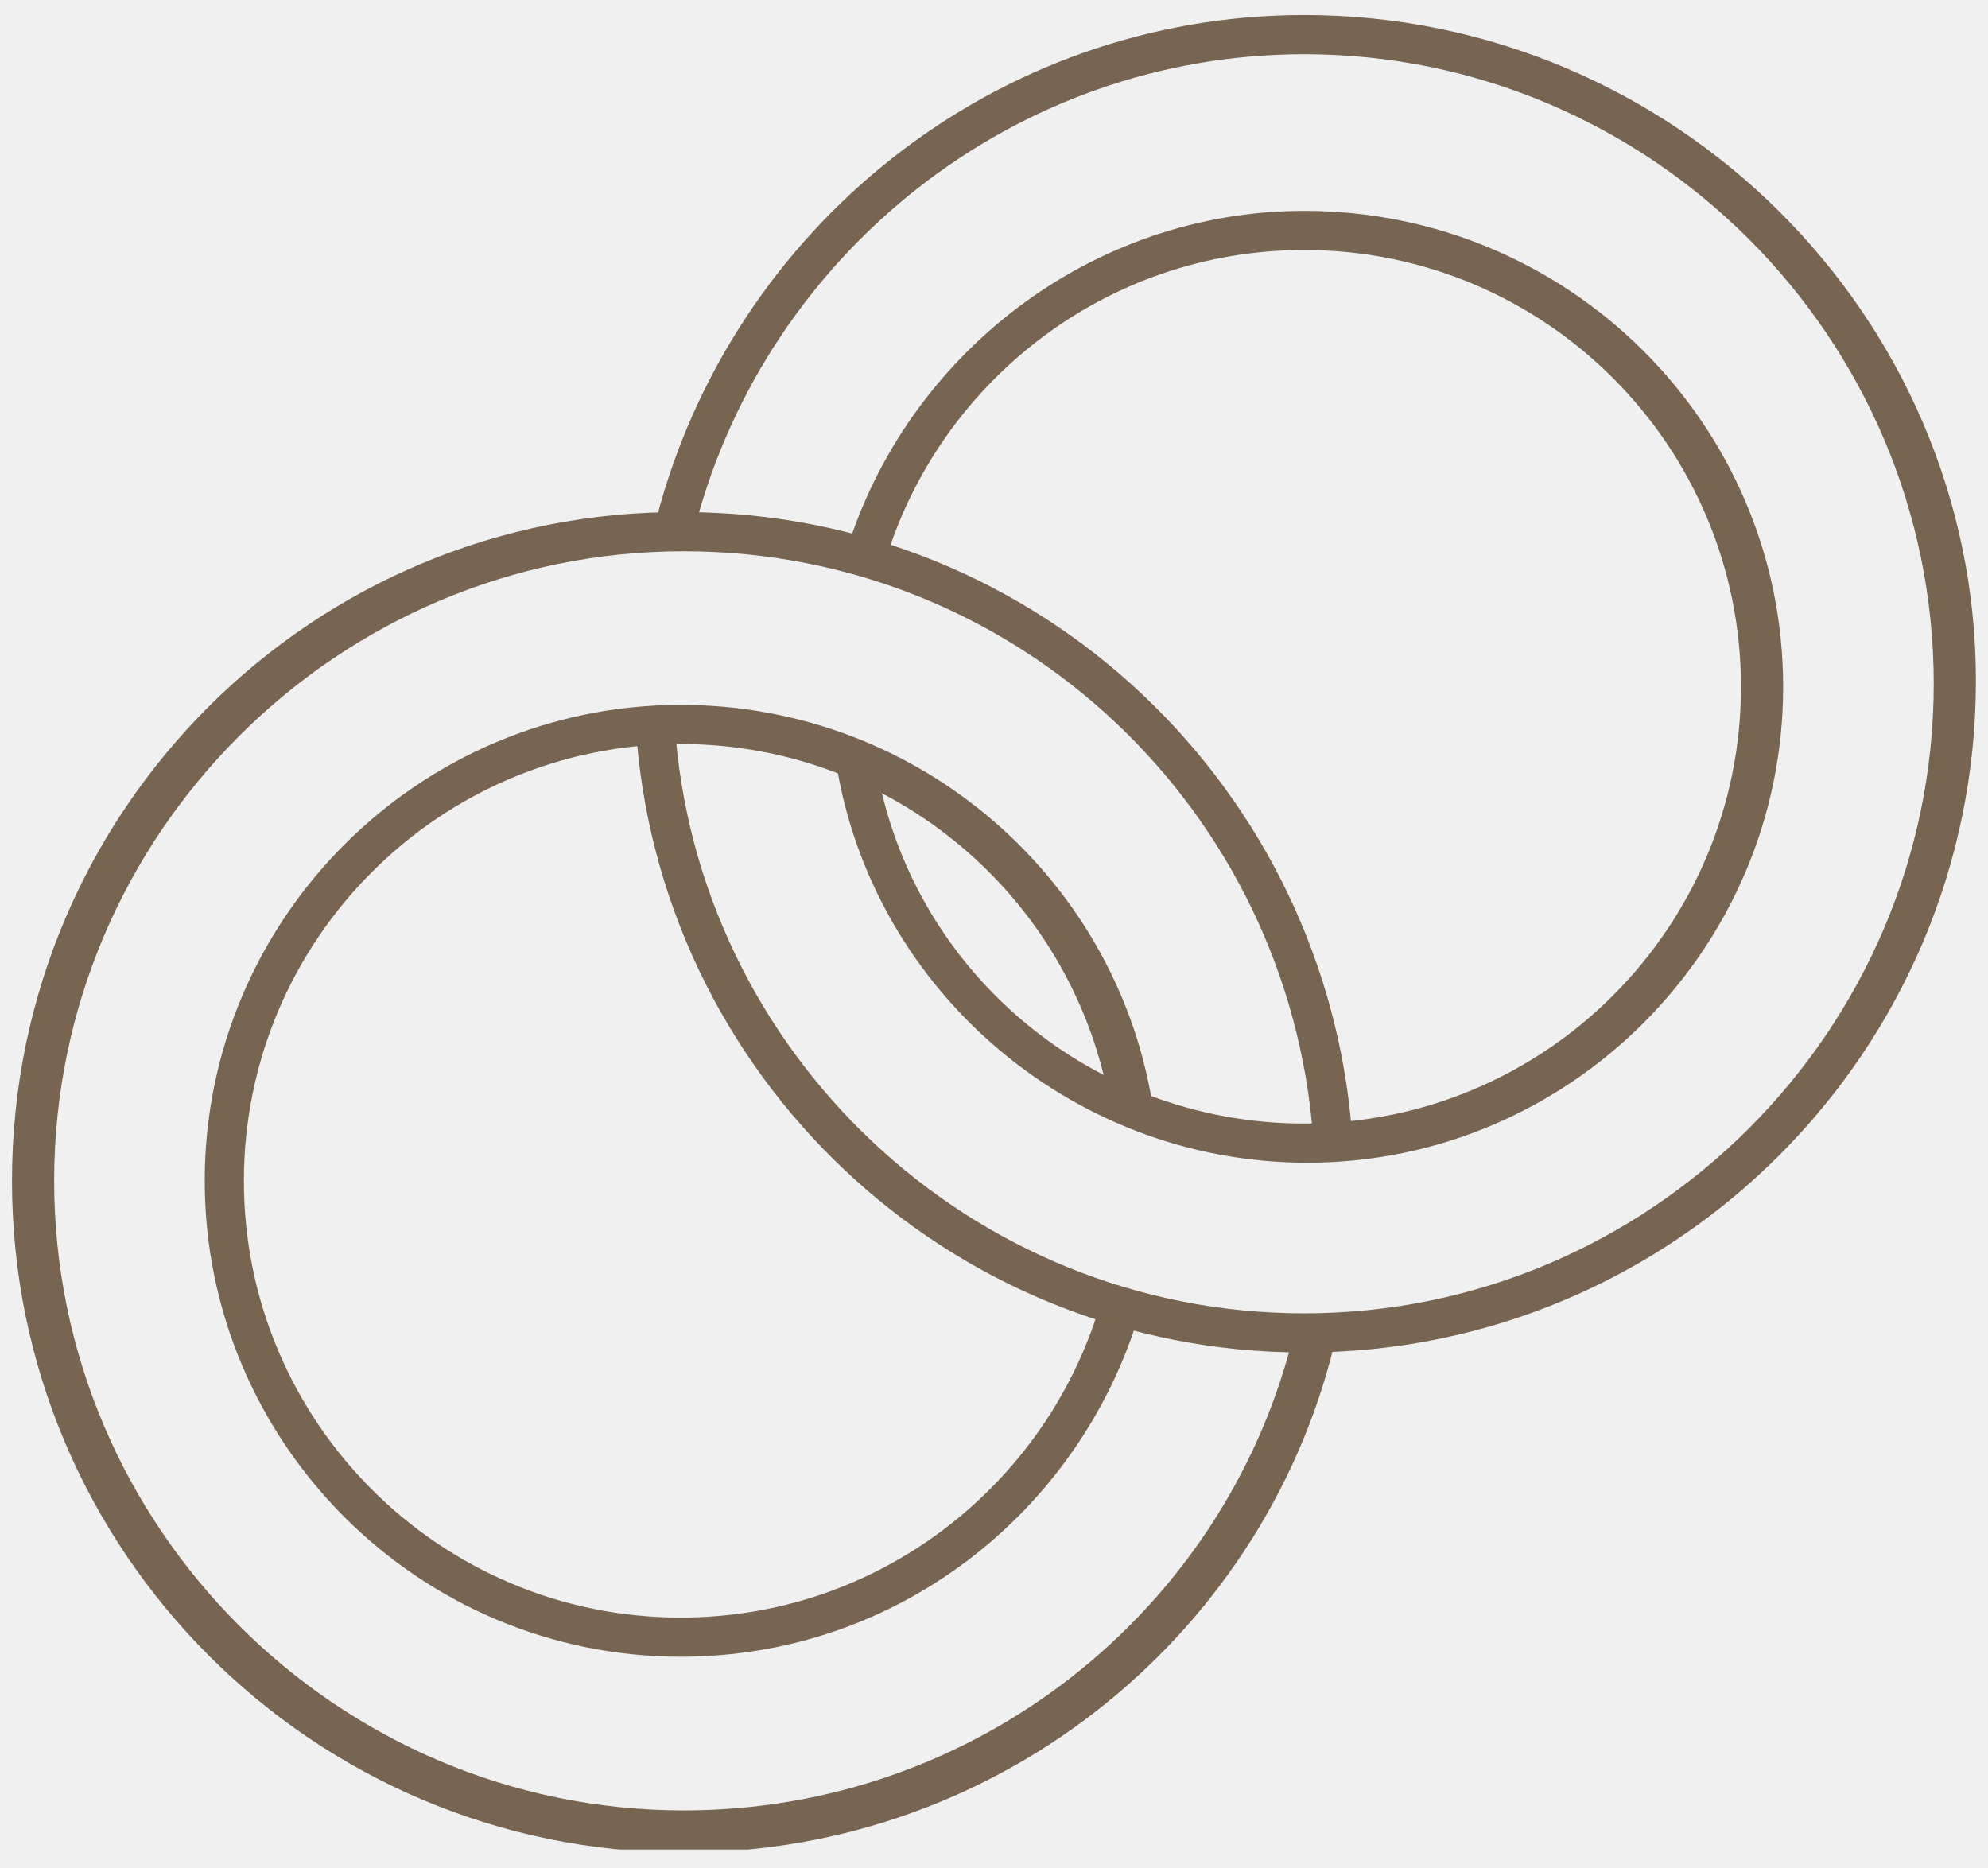
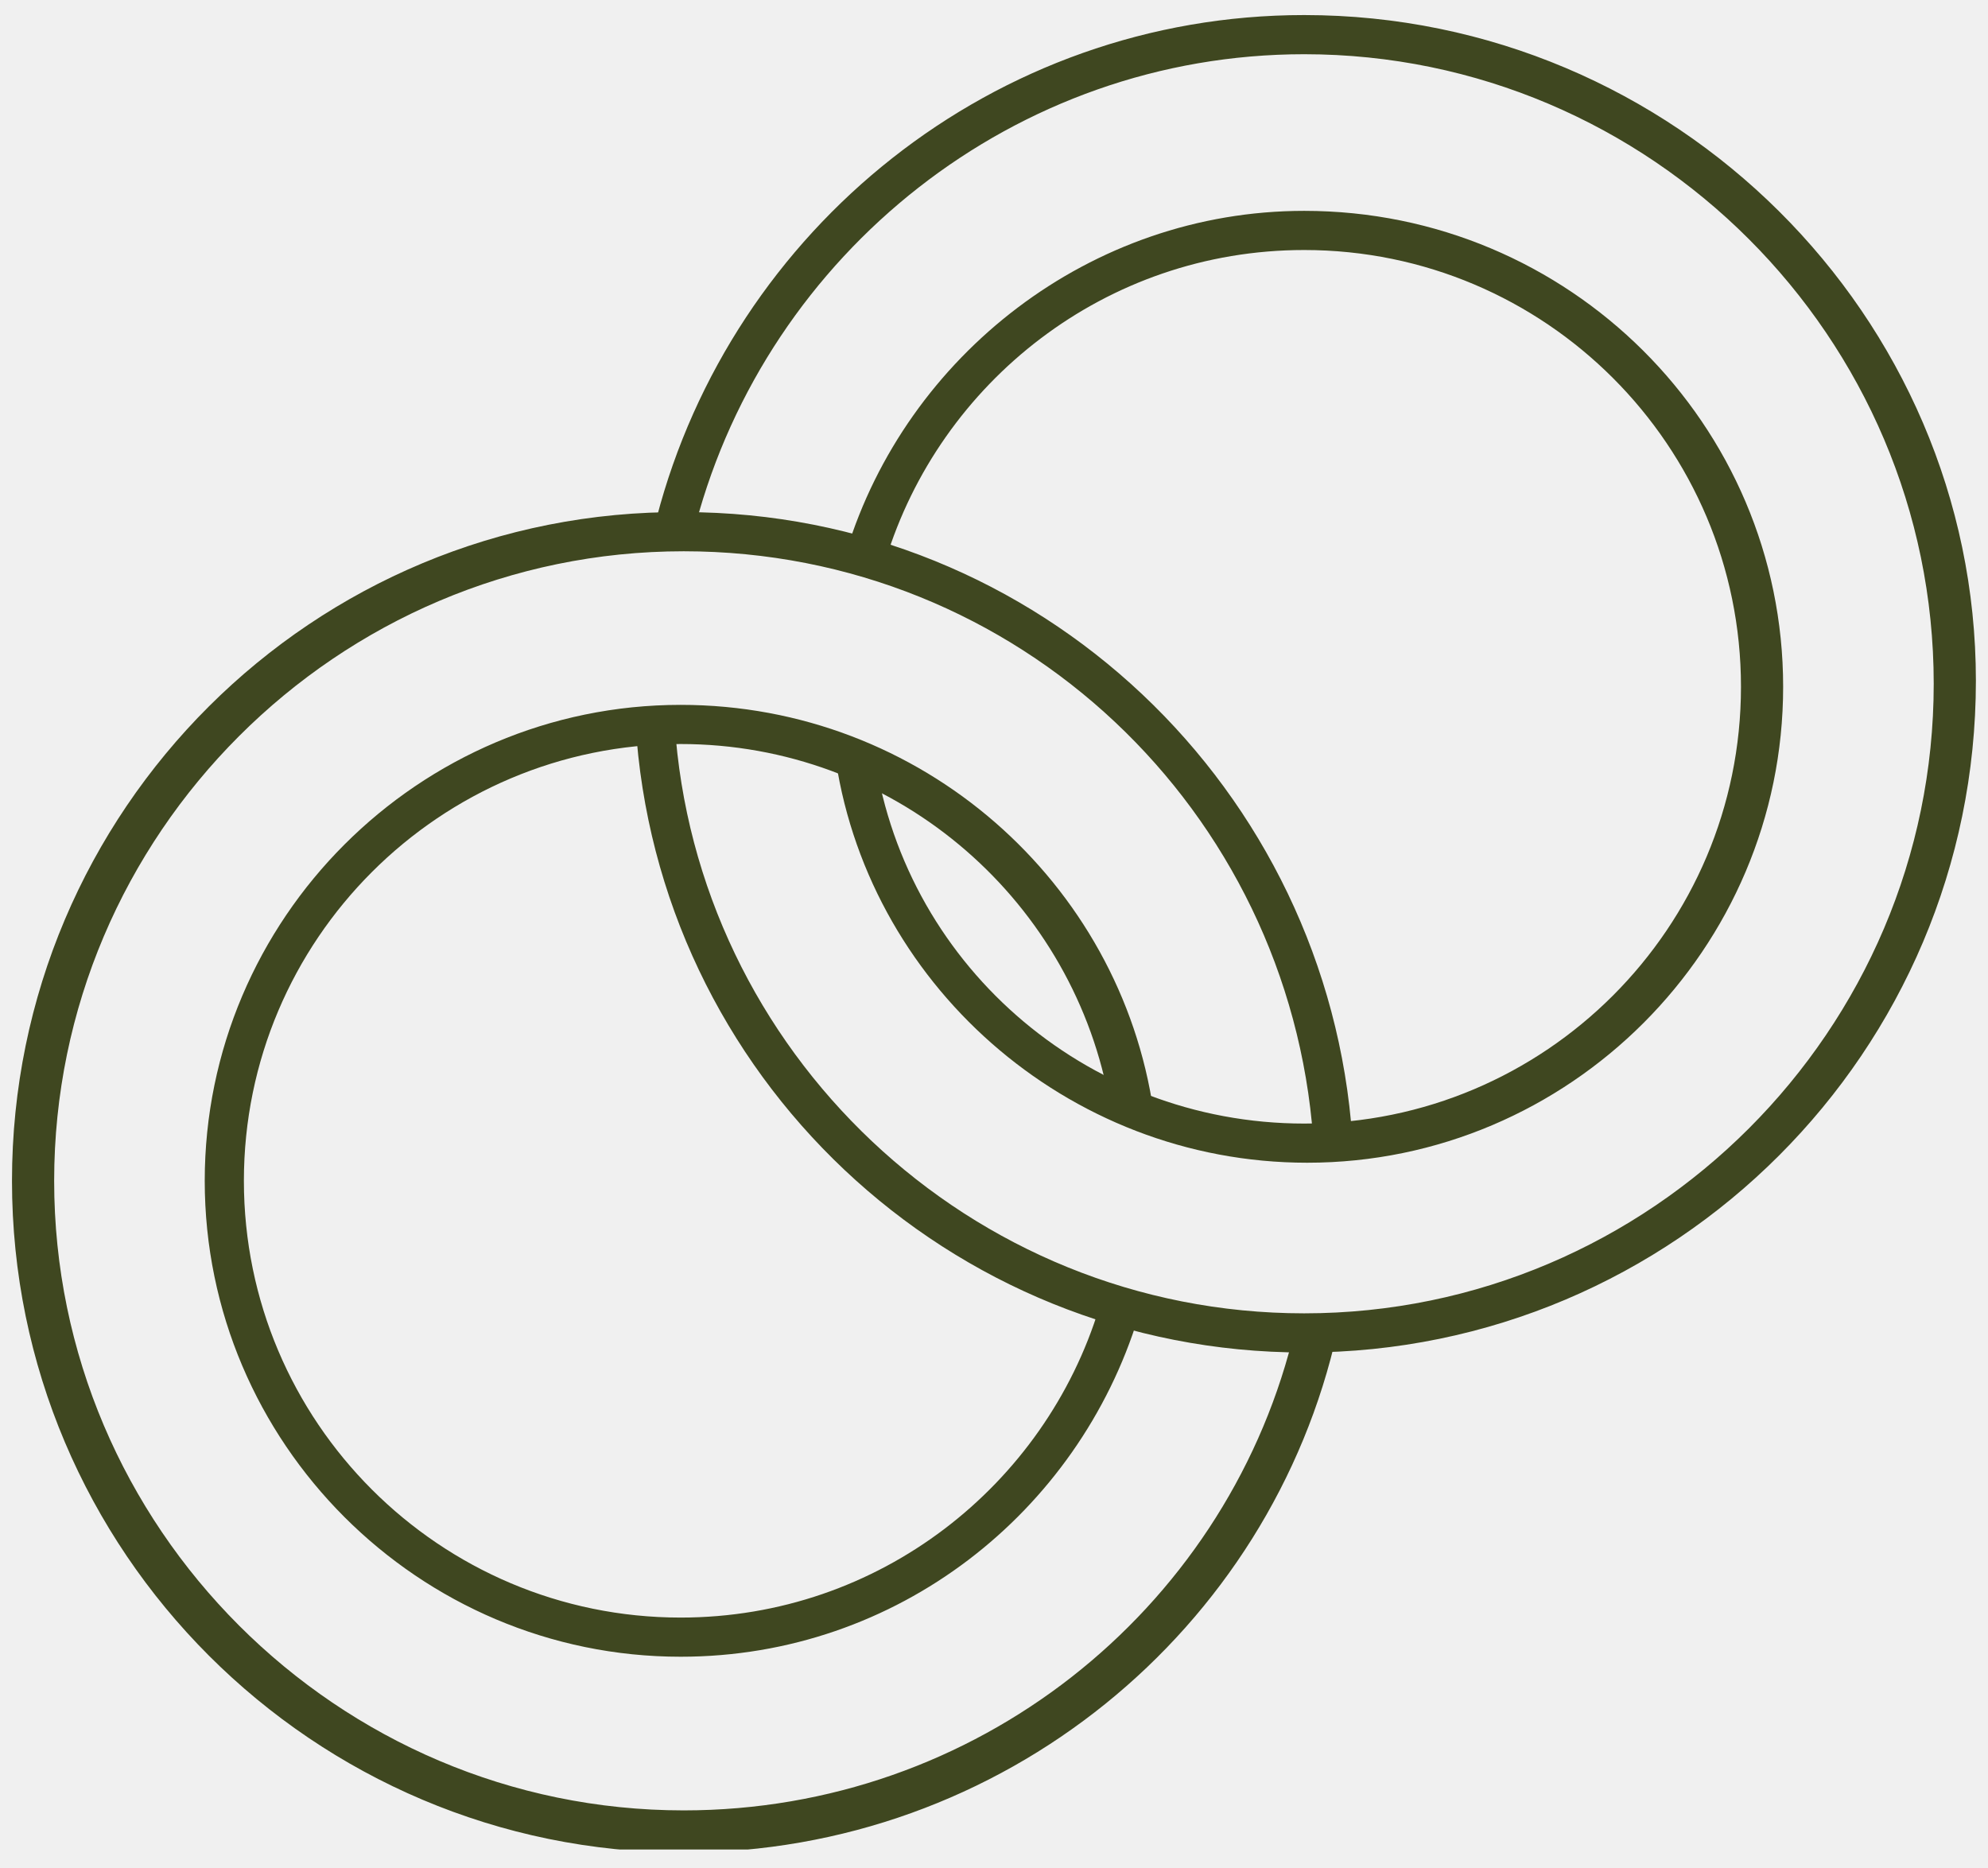
<svg xmlns="http://www.w3.org/2000/svg" width="66" height="62" viewBox="0 0 66 62" fill="none">
  <g clip-path="url(#clip0_616_45816)">
-     <path d="M42.898 44.501C40.598 53.501 32.398 60.101 22.698 60.101C11.198 60.101 1.798 50.701 1.798 39.201C1.798 27.701 11.198 18.301 22.698 18.301C33.798 18.301 42.798 26.901 43.598 37.801C43.998 37.801 44.498 37.801 44.898 37.801C44.098 26.201 34.498 17.001 22.698 17.001C10.398 16.901 0.398 26.901 0.398 39.201C0.398 51.501 10.398 61.501 22.698 61.501C33.298 61.501 42.198 54.101 44.398 44.201C43.998 44.301 43.498 44.401 42.898 44.501Z" fill="#776451" />
-     <path d="M36.497 43.4C34.697 49.3 29.197 53.7 22.597 53.7C14.597 53.7 8.097 47.2 8.097 39.2C8.097 31.2 14.597 24.7 22.597 24.7C29.597 24.7 35.497 29.7 36.797 36.4C36.797 36.4 36.897 36.4 36.997 36.4C37.397 36.6 37.897 36.7 38.297 36.9C37.197 29.3 30.597 23.4 22.597 23.4C13.897 23.4 6.797 30.5 6.797 39.2C6.797 47.9 13.897 55 22.597 55C29.797 55 35.797 50.2 37.797 43.7C37.397 43.6 36.997 43.5 36.497 43.4Z" fill="#776451" />
-     <path d="M43.298 0.5C32.998 0.5 24.298 7.6 21.798 17.2C21.898 17.2 21.998 17.2 22.098 17.2C22.398 17.3 22.798 17.3 23.098 17.4C25.498 8.4 33.698 1.8 43.298 1.8C54.798 1.8 64.198 11.2 64.198 22.7C64.198 34.2 54.798 43.6 43.298 43.6C32.198 43.6 23.098 34.9 22.398 24C21.998 24 21.498 24 21.098 24C21.798 35.7 31.498 44.9 43.298 44.9C55.598 44.9 65.598 34.9 65.598 22.6C65.598 10.5 55.598 0.5 43.298 0.5Z" fill="#776451" />
-     <path d="M43.299 7C36.199 7 30.099 11.8 28.099 18.3C28.499 18.4 28.999 18.5 29.399 18.6C31.199 12.7 36.699 8.3 43.299 8.3C51.299 8.3 57.799 14.8 57.799 22.8C57.799 30.8 51.299 37.3 43.299 37.3C35.999 37.3 29.899 31.9 28.999 24.8C28.599 24.9 28.199 24.9 27.799 24.9H27.699C28.699 32.6 35.399 38.6 43.399 38.6C52.099 38.6 59.199 31.5 59.199 22.8C59.199 14.1 52.099 7 43.299 7Z" fill="#776451" />
+     <path d="M42.898 44.501C40.598 53.501 32.398 60.101 22.698 60.101C11.198 60.101 1.798 50.701 1.798 39.201C1.798 27.701 11.198 18.301 22.698 18.301C33.798 18.301 42.798 26.901 43.598 37.801C43.998 37.801 44.498 37.801 44.898 37.801C44.098 26.201 34.498 17.001 22.698 17.001C10.398 16.901 0.398 26.901 0.398 39.201C0.398 51.501 10.398 61.501 22.698 61.501C33.298 61.501 42.198 54.101 44.398 44.201C43.998 44.301 43.498 44.401 42.898 44.501Z" fill="#3f4720" />
+     <path d="M36.497 43.4C34.697 49.3 29.197 53.7 22.597 53.7C14.597 53.7 8.097 47.2 8.097 39.2C8.097 31.2 14.597 24.7 22.597 24.7C29.597 24.7 35.497 29.7 36.797 36.4C36.797 36.4 36.897 36.4 36.997 36.4C37.397 36.6 37.897 36.7 38.297 36.9C37.197 29.3 30.597 23.4 22.597 23.4C13.897 23.4 6.797 30.5 6.797 39.2C6.797 47.9 13.897 55 22.597 55C29.797 55 35.797 50.2 37.797 43.7C37.397 43.6 36.997 43.5 36.497 43.4Z" fill="#3f4720" />
+     <path d="M43.298 0.5C32.998 0.5 24.298 7.6 21.798 17.2C21.898 17.2 21.998 17.2 22.098 17.2C22.398 17.3 22.798 17.3 23.098 17.4C25.498 8.4 33.698 1.8 43.298 1.8C54.798 1.8 64.198 11.2 64.198 22.7C64.198 34.2 54.798 43.6 43.298 43.6C32.198 43.6 23.098 34.9 22.398 24C21.998 24 21.498 24 21.098 24C21.798 35.7 31.498 44.9 43.298 44.9C55.598 44.9 65.598 34.9 65.598 22.6C65.598 10.5 55.598 0.5 43.298 0.5Z" fill="#3f4720" />
+     <path d="M43.299 7C36.199 7 30.099 11.8 28.099 18.3C28.499 18.4 28.999 18.5 29.399 18.6C31.199 12.7 36.699 8.3 43.299 8.3C51.299 8.3 57.799 14.8 57.799 22.8C57.799 30.8 51.299 37.3 43.299 37.3C35.999 37.3 29.899 31.9 28.999 24.8C28.599 24.9 28.199 24.9 27.799 24.9H27.699C28.699 32.6 35.399 38.6 43.399 38.6C52.099 38.6 59.199 31.5 59.199 22.8C59.199 14.1 52.099 7 43.299 7Z" fill="#3f4720" />
  </g>
  <defs>
    <clipPath id="clip0_616_45816">
      <rect width="65.2" height="60.9" fill="white" transform="translate(0.398438 0.5)" />
    </clipPath>
  </defs>
</svg>
